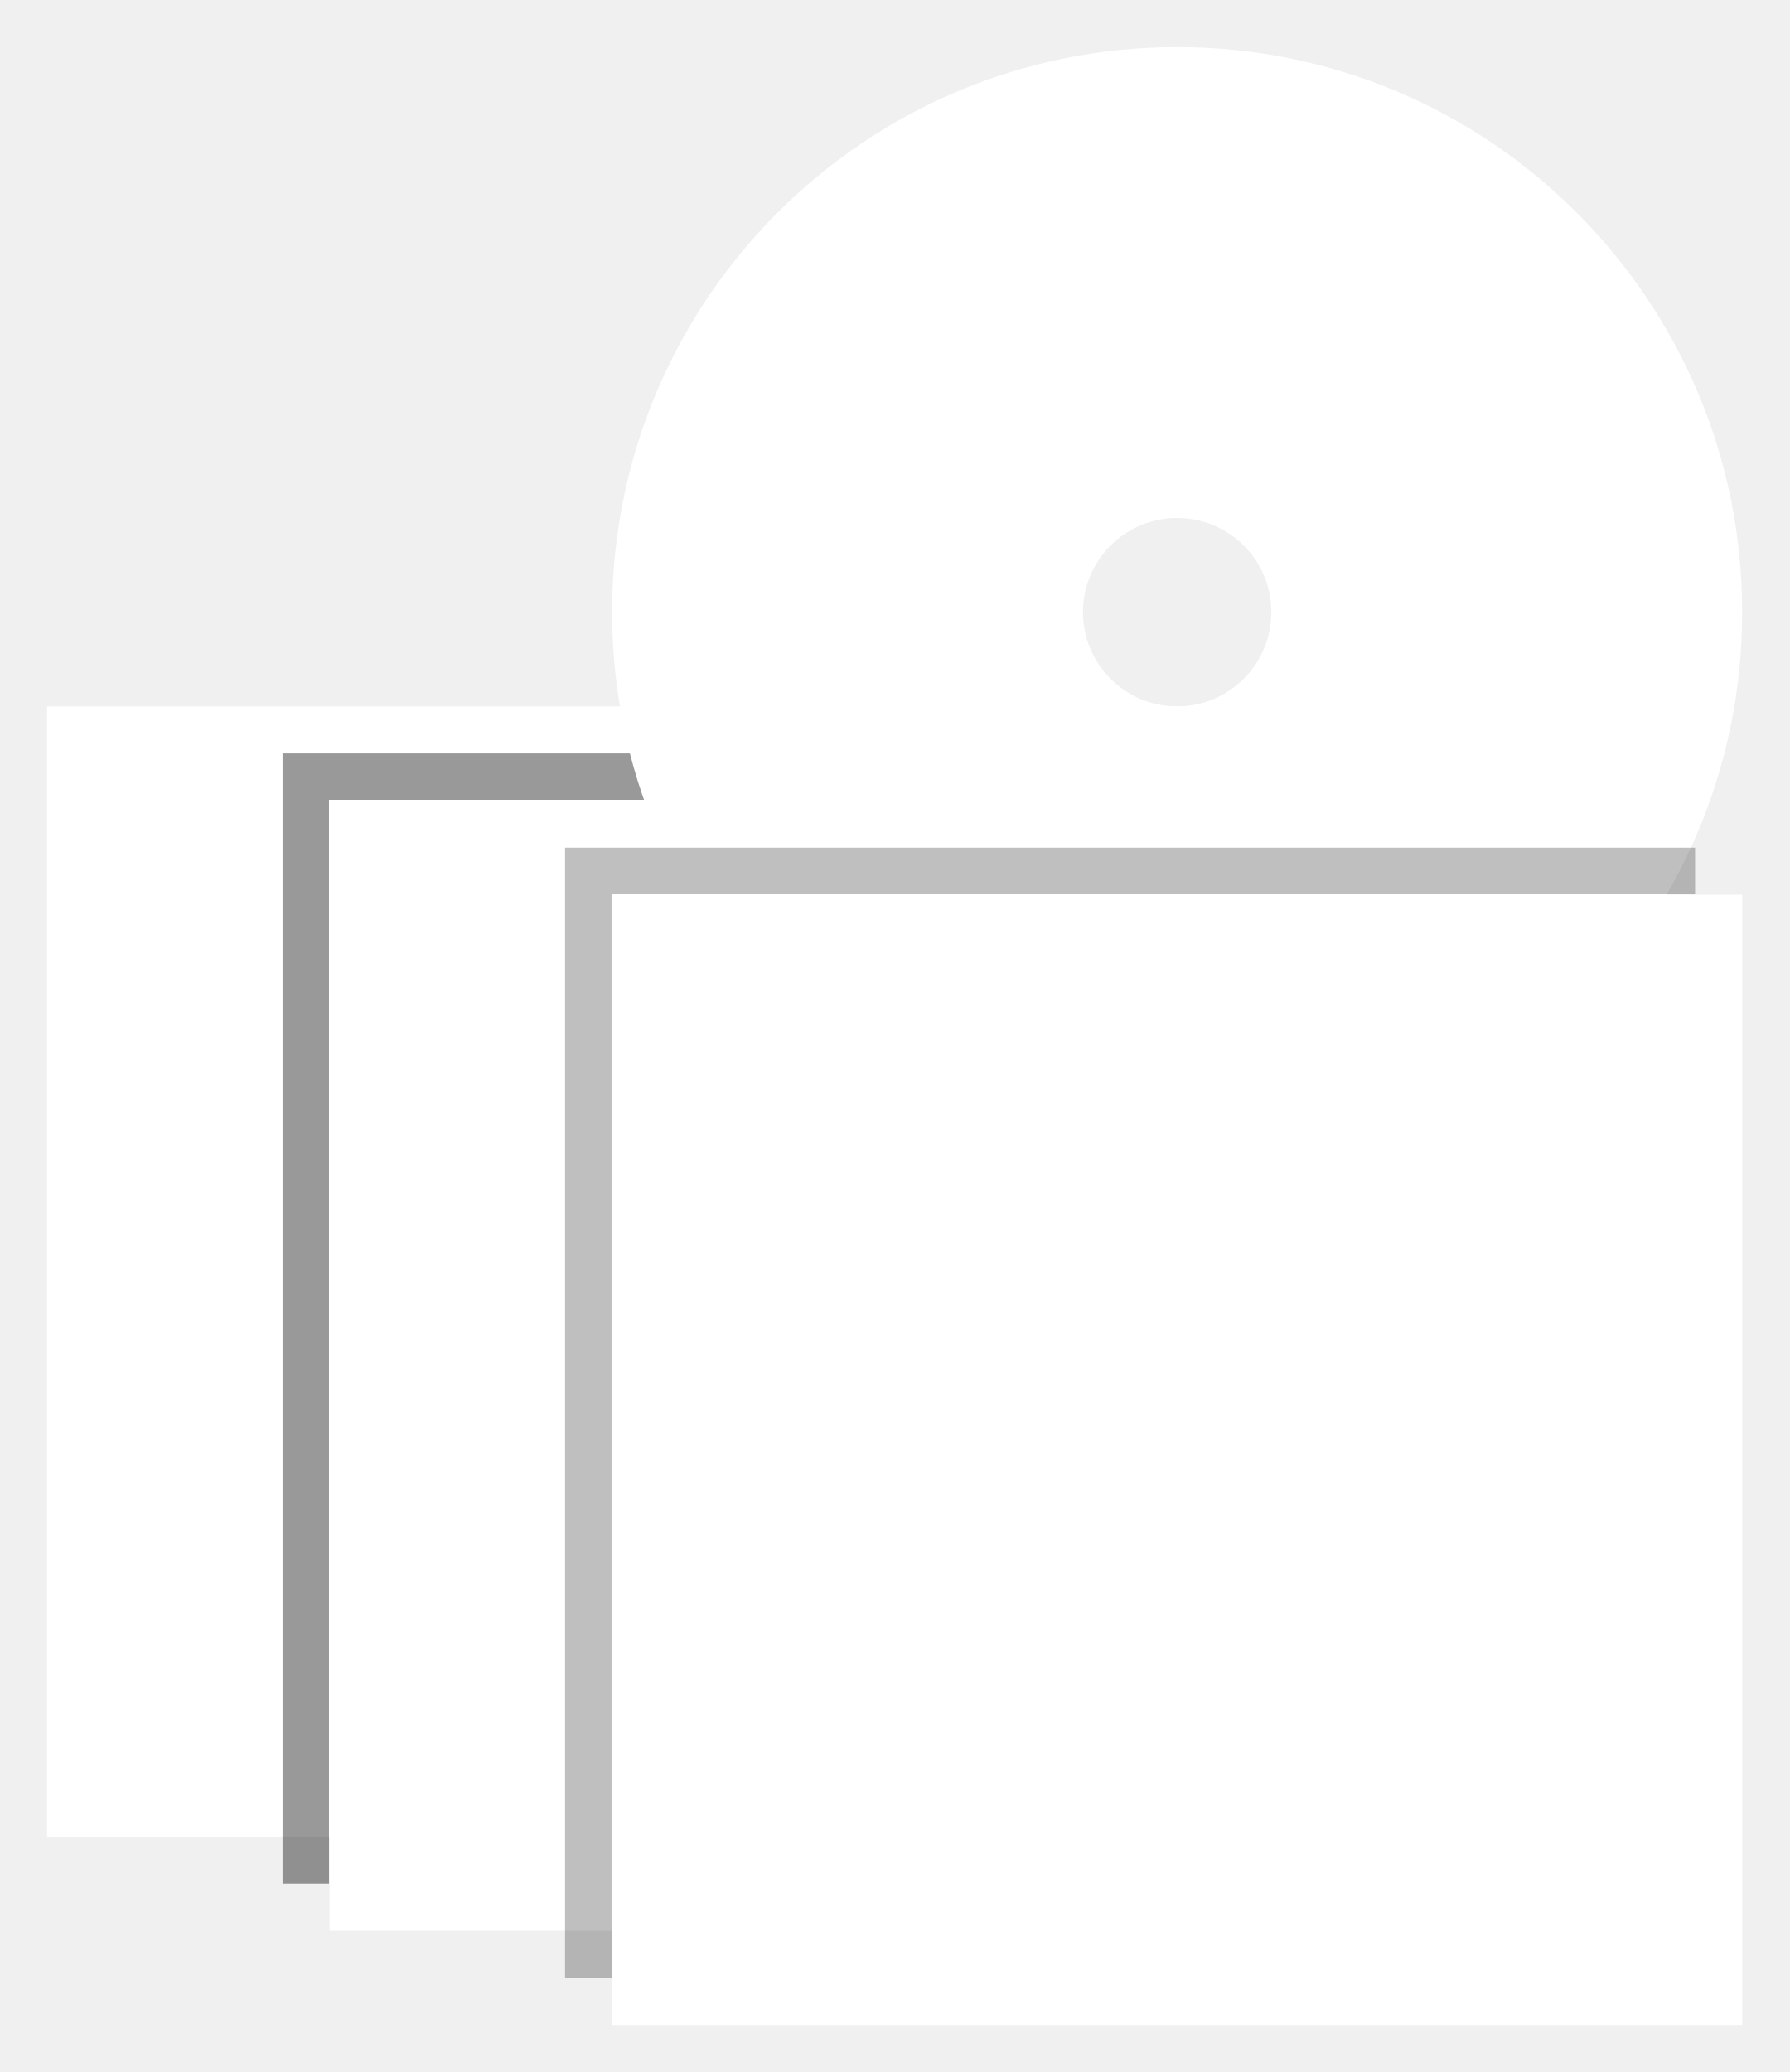
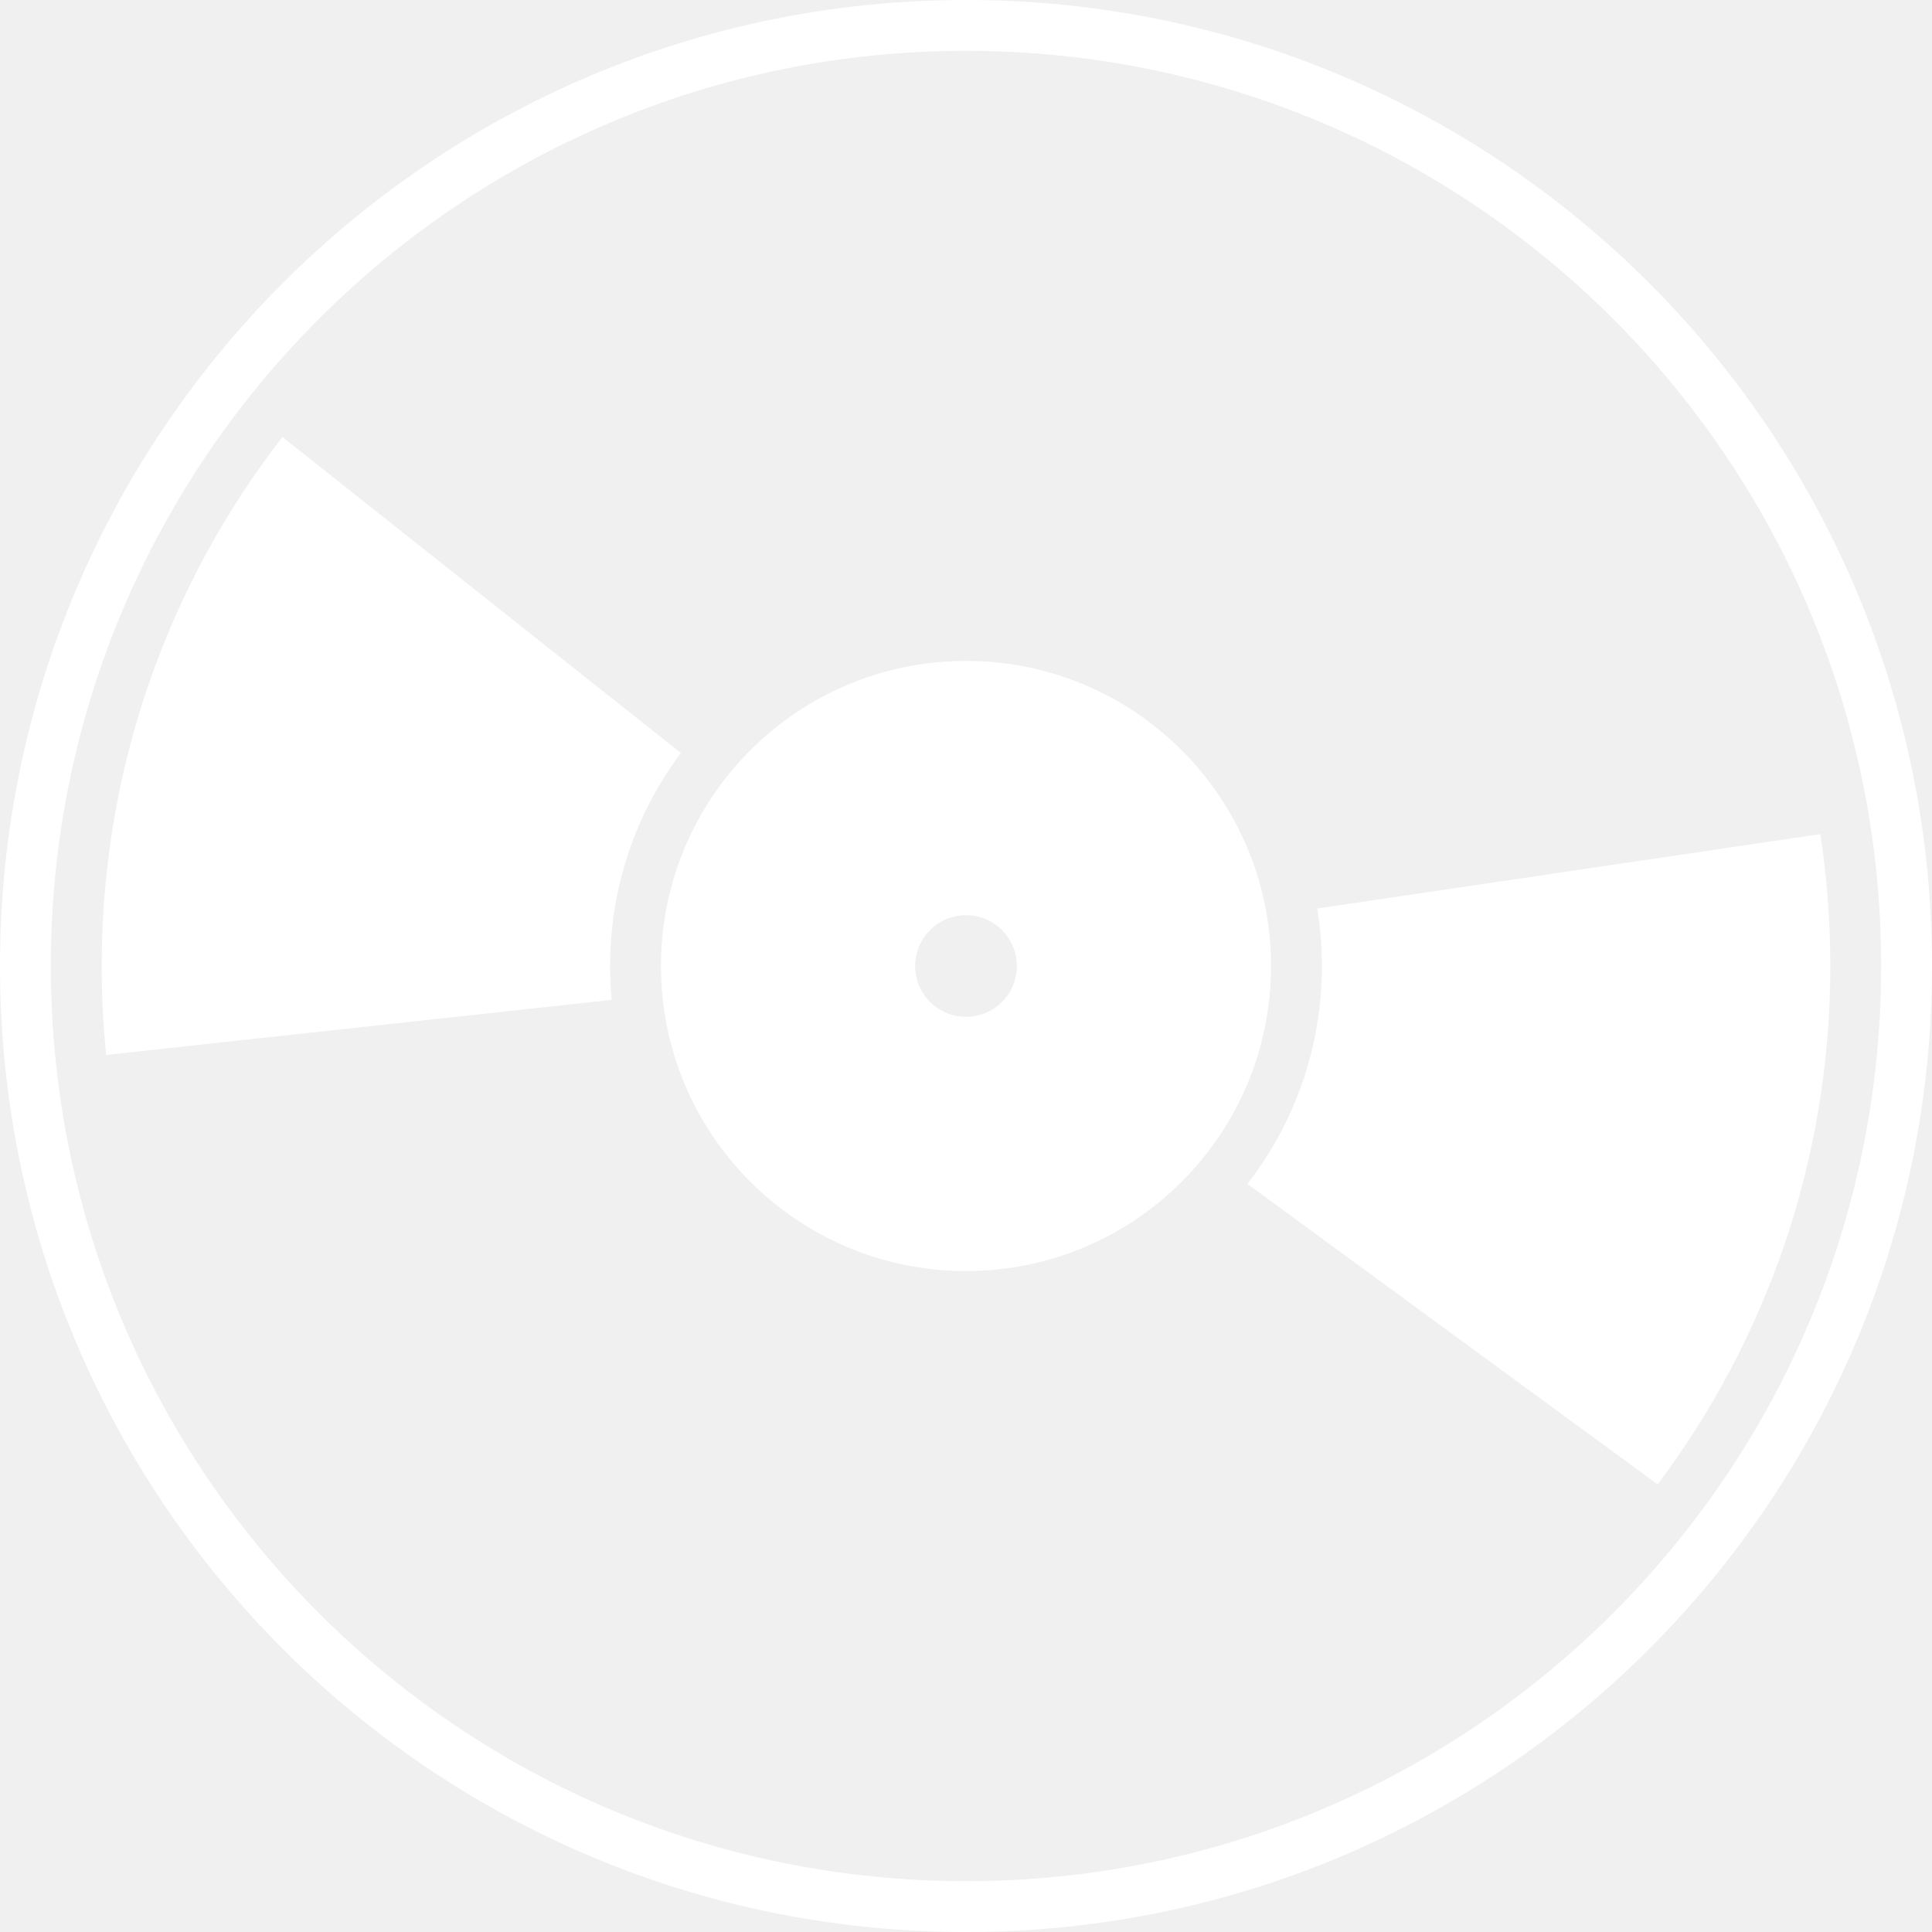
- <svg xmlns="http://www.w3.org/2000/svg" viewBox="0 0 38 44" fill="none">
-   <g filter="url(#filter0_f_32_189)">
-     <rect x="1" y="15" width="24" height="24" fill="white" />
-     <g filter="url(#filter1_d_32_189)">
-       <rect x="7" y="17" width="24" height="24" fill="white" />
-     </g>
-     <path fill-rule="evenodd" clip-rule="evenodd" d="M25 25C31.627 25 37 19.627 37 13C37 6.373 31.627 1 25 1C18.373 1 13 6.373 13 13C13 19.627 18.373 25 25 25ZM25 15C26.105 15 27 14.105 27 13C27 11.895 26.105 11 25 11C23.895 11 23 11.895 23 13C23 14.105 23.895 15 25 15Z" fill="white" />
-     <g filter="url(#filter2_d_32_189)">
-       <rect x="13" y="19" width="24" height="24" fill="white" />
-     </g>
-   </g>
-   <defs>
-     <filter id="filter0_f_32_189" x="0" y="0" width="38" height="44" filterUnits="userSpaceOnUse" color-interpolation-filters="sRGB">
-       <feFlood flood-opacity="0" result="BackgroundImageFix" />
-       <feBlend mode="normal" in="SourceGraphic" in2="BackgroundImageFix" result="shape" />
-     </filter>
-     <filter id="filter1_d_32_189" x="6" y="16" width="25" height="25" filterUnits="userSpaceOnUse" color-interpolation-filters="sRGB">
-       <feFlood flood-opacity="0" result="BackgroundImageFix" />
-       <feColorMatrix in="SourceAlpha" type="matrix" values="0 0 0 0 0 0 0 0 0 0 0 0 0 0 0 0 0 0 127 0" result="hardAlpha" />
-       <feOffset dx="-1" dy="-1" />
-       <feComposite in2="hardAlpha" operator="out" />
-       <feColorMatrix type="matrix" values="0 0 0 0 0 0 0 0 0 0 0 0 0 0 0 0 0 0 0.4 0" />
-       <feBlend mode="normal" in2="BackgroundImageFix" result="effect1_dropShadow_32_189" />
-       <feBlend mode="normal" in="SourceGraphic" in2="effect1_dropShadow_32_189" result="shape" />
-     </filter>
-     <filter id="filter2_d_32_189" x="12" y="18" width="25" height="25" filterUnits="userSpaceOnUse" color-interpolation-filters="sRGB">
-       <feFlood flood-opacity="0" result="BackgroundImageFix" />
-       <feColorMatrix in="SourceAlpha" type="matrix" values="0 0 0 0 0 0 0 0 0 0 0 0 0 0 0 0 0 0 127 0" result="hardAlpha" />
-       <feOffset dx="-1" dy="-1" />
-       <feComposite in2="hardAlpha" operator="out" />
-       <feColorMatrix type="matrix" values="0 0 0 0 0 0 0 0 0 0 0 0 0 0 0 0 0 0 0.25 0" />
-       <feBlend mode="normal" in2="BackgroundImageFix" result="effect1_dropShadow_32_189" />
-       <feBlend mode="normal" in="SourceGraphic" in2="effect1_dropShadow_32_189" result="shape" />
-     </filter>
-   </defs>
+ <svg xmlns="http://www.w3.org/2000/svg" viewBox="0 0 38 38" fill="none">
+   <circle cx="19" cy="19" r="18.5" stroke="white" />
+   <path fill-rule="evenodd" clip-rule="evenodd" d="M19 25C22.314 25 25 22.314 25 19C25 15.686 22.314 13 19 13C15.686 13 13 15.686 13 19C13 22.314 15.686 25 19 25ZM19 20C19.552 20 20 19.552 20 19C20 18.448 19.552 18 19 18C18.448 18 18 18.448 18 19C18 19.552 18.448 20 19 20Z" fill="white" />
+   <path fill-rule="evenodd" clip-rule="evenodd" d="M26 19C26 18.615 25.969 18.238 25.909 17.869L35.803 16.406C35.933 17.252 36 18.118 36 19C36 22.825 34.736 26.355 32.604 29.196L24.535 23.286C25.453 22.102 26 20.615 26 19ZM12.031 19.666C12.011 19.447 12 19.224 12 19C12 17.428 12.518 15.978 13.392 14.81L5.555 8.595C3.326 11.471 2 15.08 2 19C2 19.59 2.03 20.174 2.089 20.749L12.031 19.666Z" fill="white" />
</svg>
